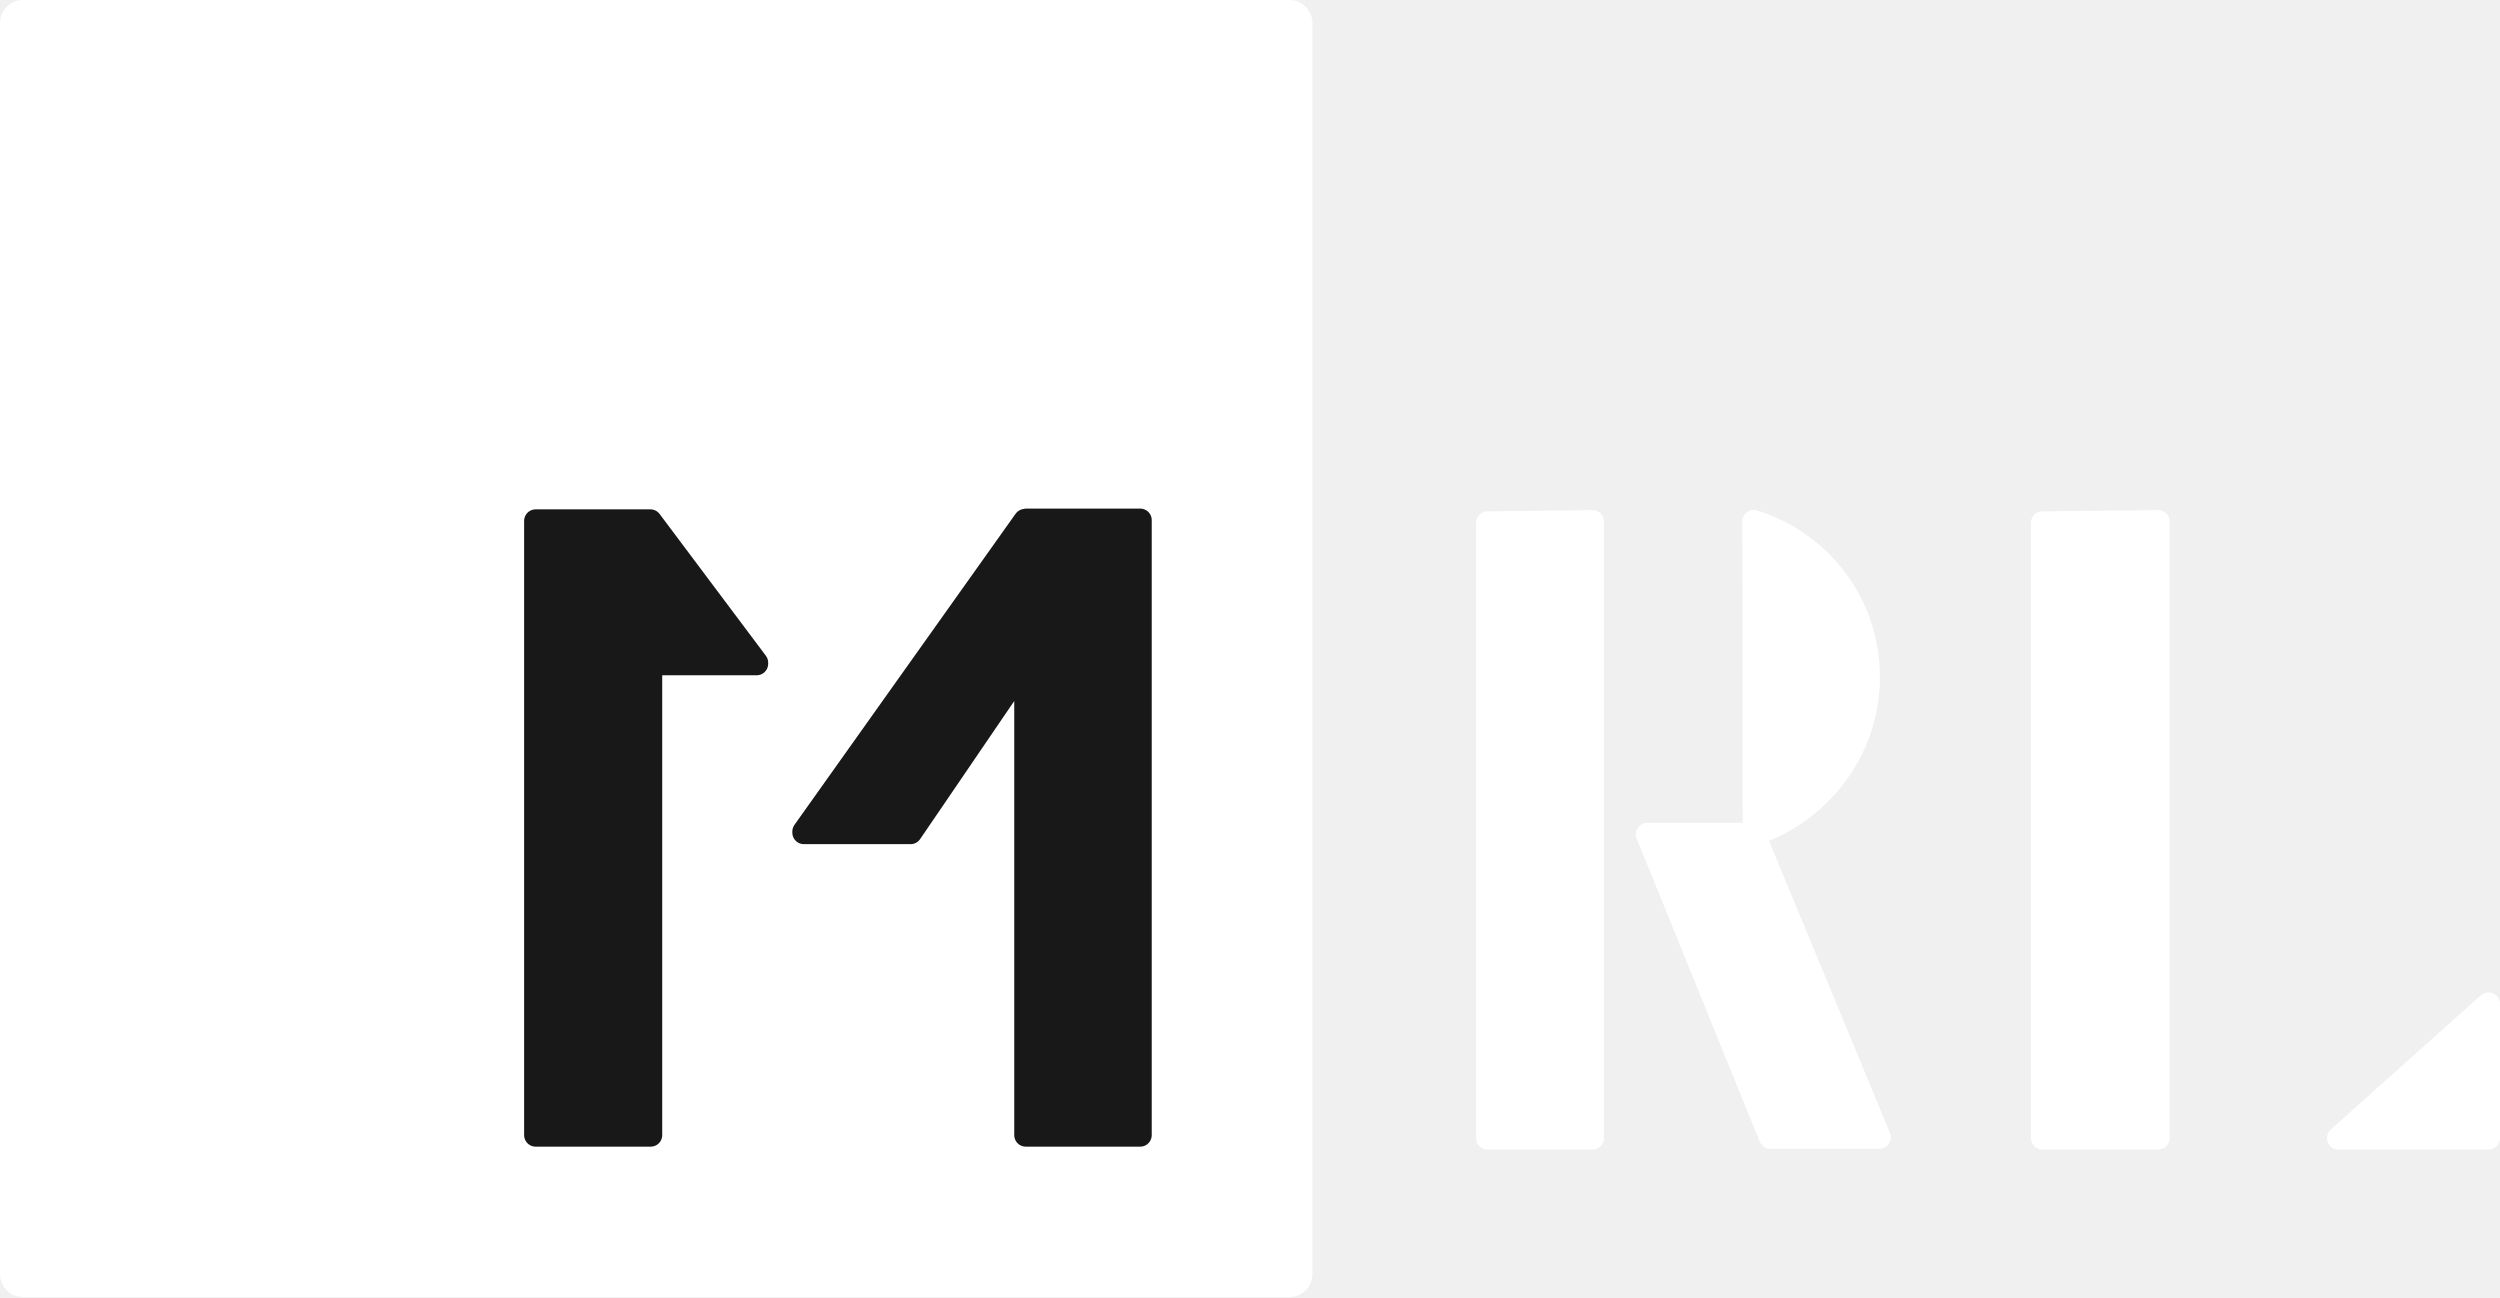
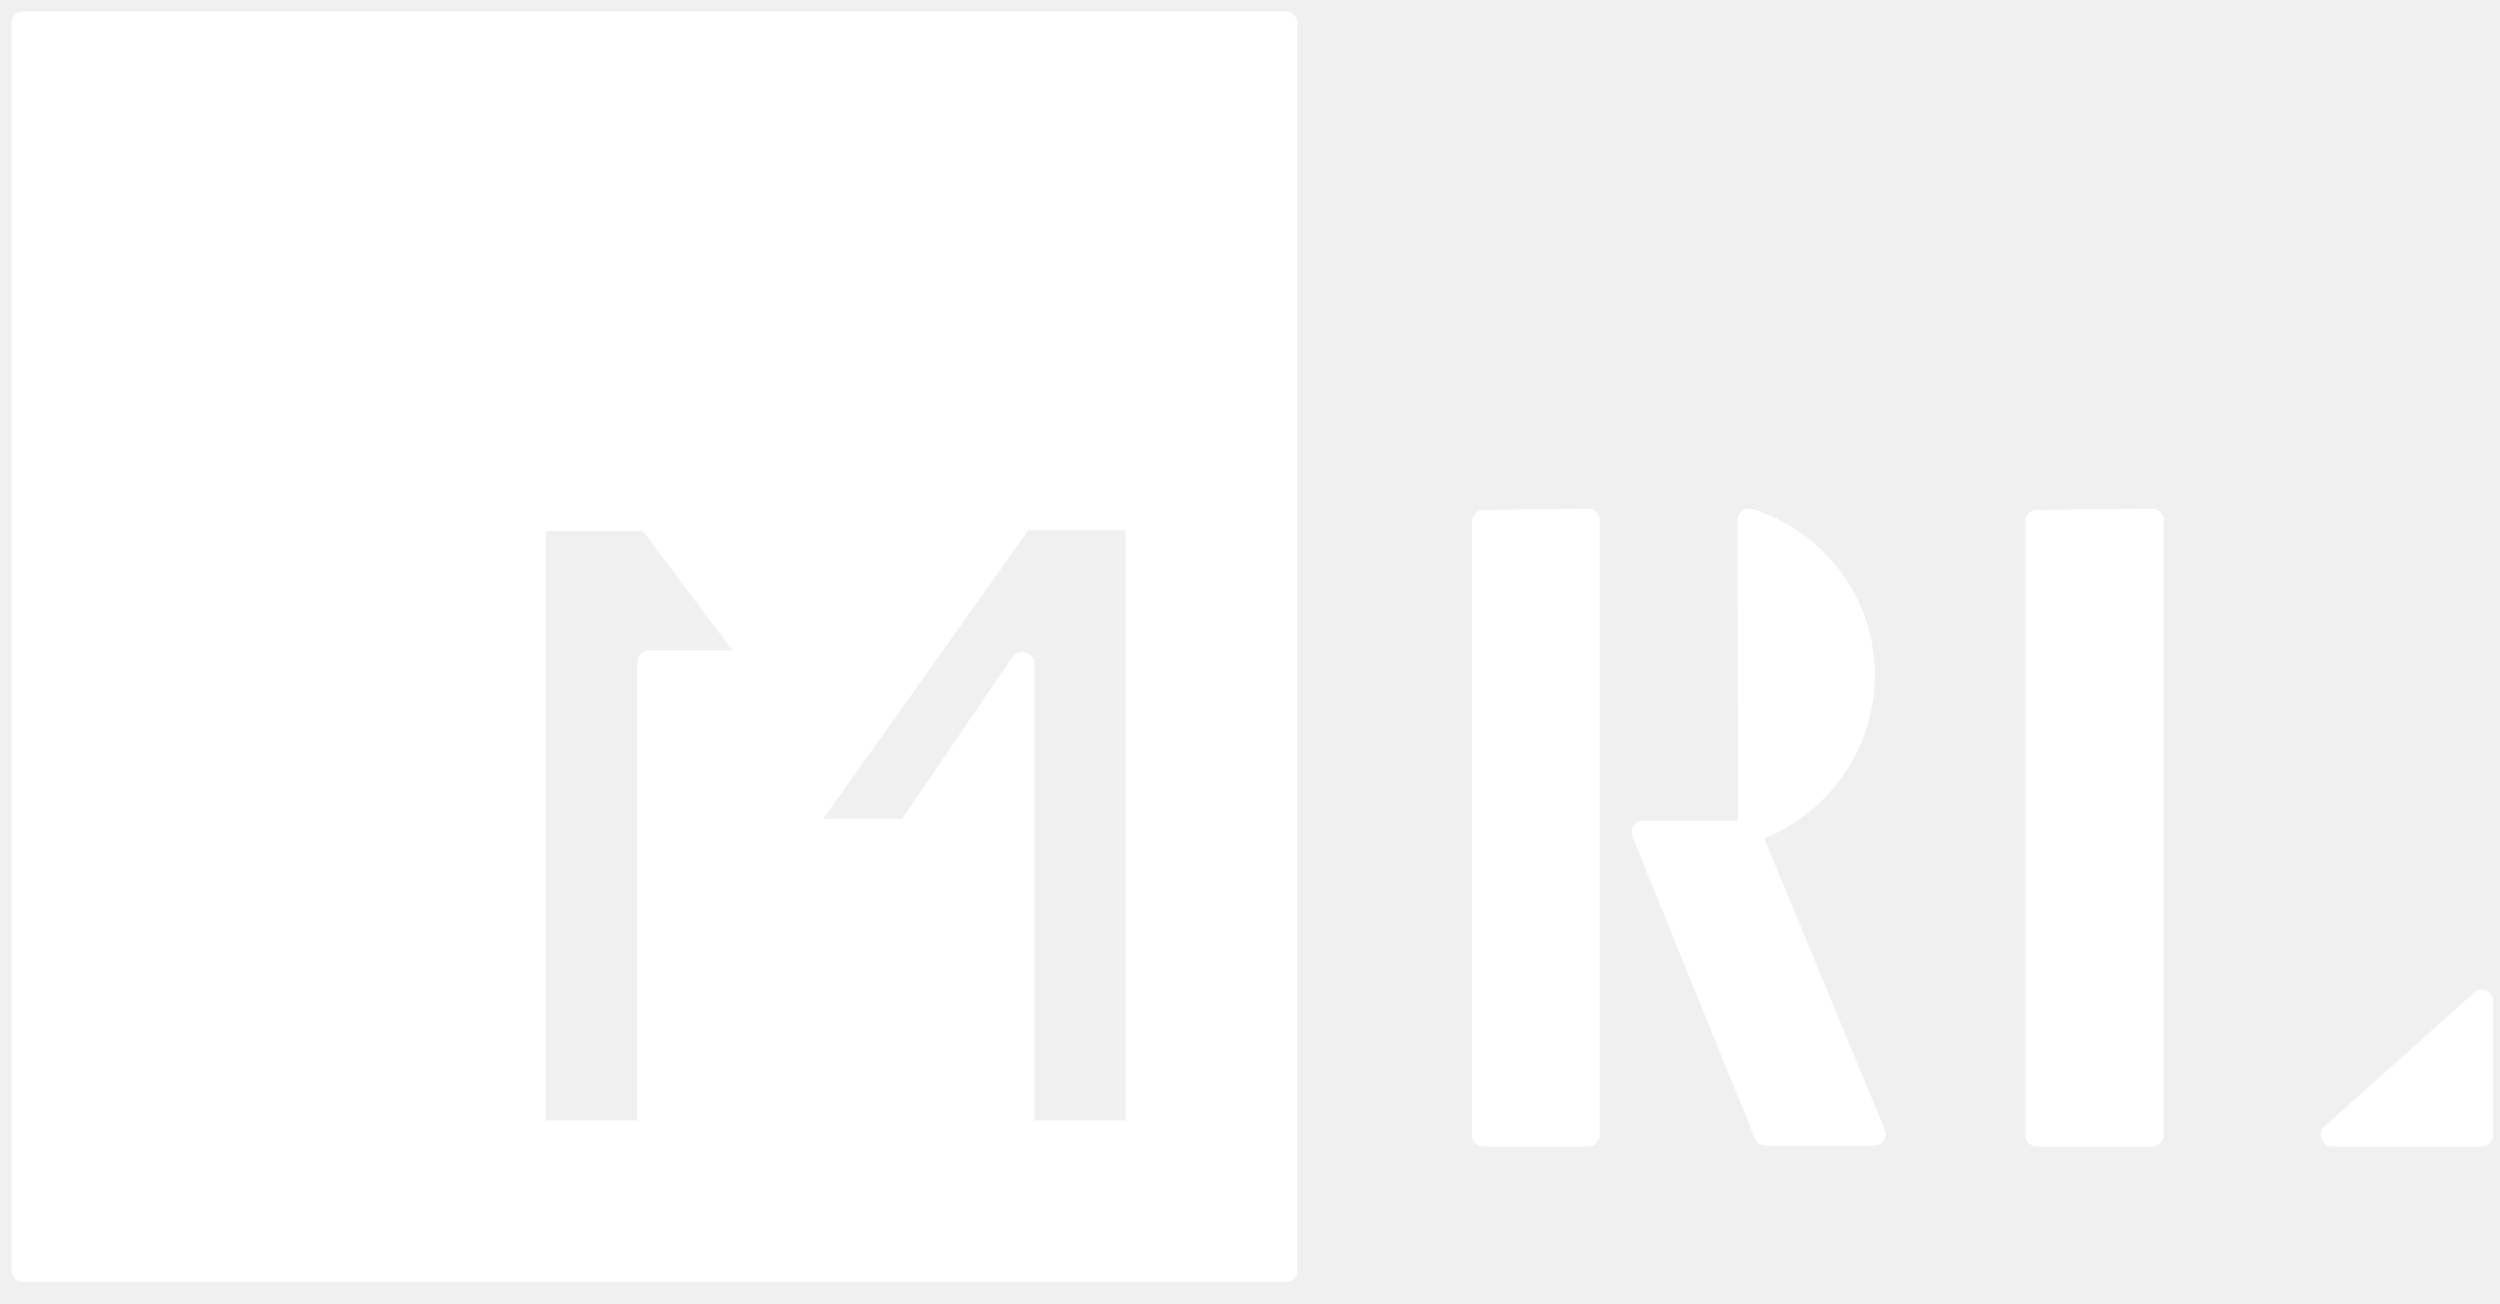
- <svg xmlns="http://www.w3.org/2000/svg" viewBox="0 0 162.56 84.34">
+ <svg xmlns="http://www.w3.org/2000/svg" width="163" height="85" viewBox="0 0 163 85" fill="none">
+   <g clip-path="url(#clip0_736_9)">
+     <path fill-rule="evenodd" clip-rule="evenodd" d="M1.5 1.5H83.84V82.84H1.5V1.5ZM42.31 73.81V43.17L42.35 43.16H49.2V43.09L42.29 33.87H34.83V73.81H42.31ZM74.14 33.82H66.68C66.67 33.82 66.65 33.84 66.65 33.84L52.27 54.07V54.14H59.21L66.62 43.27H66.7V73.81H74.14V33.82Z" fill="white" />
+     <path d="M83.84 1.5H84.59C84.59 1.086 84.254 0.75 83.84 0.75V1.5ZM1.5 1.5V0.75C1.086 0.75 0.75 1.086 0.75 1.5L1.5 1.5ZM83.84 82.84V83.59C84.254 83.59 84.59 83.254 84.59 82.84H83.84ZM1.5 82.84H0.75C0.75 83.254 1.086 83.59 1.5 83.59L1.5 82.84ZM42.31 43.17L42.128 42.442C41.794 42.526 41.56 42.826 41.56 43.17H42.31ZM42.31 73.81V74.56C42.724 74.56 43.06 74.224 43.06 73.81H42.31ZM42.35 43.16V42.41C42.289 42.41 42.228 42.417 42.168 42.432L42.35 43.16ZM49.2 43.16V43.91C49.614 43.91 49.95 43.574 49.95 43.16H49.2ZM49.2 43.09H49.95C49.95 42.928 49.897 42.77 49.8 42.64L49.2 43.09ZM42.29 33.87L42.89 33.42C42.748 33.231 42.526 33.12 42.29 33.12V33.87ZM34.83 33.87V33.12C34.416 33.12 34.08 33.456 34.08 33.87H34.83ZM34.83 73.81H34.08C34.08 74.224 34.416 74.56 34.83 74.56V73.81ZM74.14 33.82H74.89C74.89 33.406 74.554 33.07 74.14 33.07V33.82ZM66.65 33.84L66.12 33.31C66.09 33.339 66.063 33.371 66.039 33.406L66.65 33.84ZM52.27 54.07L51.659 53.636C51.569 53.762 51.52 53.914 51.52 54.07H52.27ZM52.27 54.14H51.52C51.52 54.554 51.856 54.89 52.27 54.89V54.14ZM59.21 54.14V54.89C59.458 54.89 59.69 54.767 59.83 54.562L59.21 54.14ZM66.62 43.27V42.52C66.372 42.52 66.14 42.643 66 42.848L66.62 43.27ZM66.7 43.27H67.45C67.45 42.856 67.114 42.52 66.7 42.52V43.27ZM66.7 73.81H65.95C65.95 74.224 66.286 74.56 66.7 74.56V73.81ZM74.14 73.81V74.56C74.554 74.56 74.89 74.224 74.89 73.81H74.14ZM83.84 0.75H1.5V2.25H83.84V0.75ZM84.59 82.84V1.5H83.09V82.84H84.59ZM1.5 83.59H83.84V82.09H1.5V83.59ZM0.75 1.5V82.84H2.25V1.5H0.75ZM41.56 43.17V73.81H43.06V43.17H41.56ZM42.168 42.432L42.128 42.442L42.492 43.898L42.532 43.888L42.168 42.432ZM49.2 42.41H42.35V43.91H49.2V42.41ZM48.45 43.09V43.16H49.95V43.09H48.45ZM41.69 34.32L48.6 43.54L49.8 42.64L42.89 33.42L41.69 34.32ZM34.83 34.62H42.29V33.12H34.83V34.62ZM35.58 73.81V33.87H34.08V73.81H35.58ZM42.31 73.06H34.83V74.56H42.31V73.06ZM66.68 34.57H74.14V33.07H66.68V34.57ZM66.65 33.84C67.18 34.37 67.18 34.37 67.18 34.37C67.18 34.37 67.18 34.37 67.18 34.37C67.18 34.371 67.18 34.371 67.18 34.371C67.18 34.371 67.18 34.371 67.179 34.371C67.179 34.372 67.179 34.372 67.178 34.372C67.178 34.373 67.177 34.374 67.176 34.374C67.175 34.376 67.173 34.377 67.172 34.379C67.169 34.382 67.166 34.385 67.162 34.388C67.156 34.394 67.145 34.404 67.13 34.416C67.118 34.425 67.087 34.449 67.043 34.474C67.021 34.487 66.983 34.507 66.932 34.526C66.886 34.542 66.797 34.57 66.68 34.57V33.07C66.47 33.07 66.322 33.159 66.299 33.172C66.248 33.201 66.211 33.23 66.193 33.244C66.172 33.261 66.155 33.276 66.144 33.286C66.139 33.291 66.134 33.296 66.13 33.3C66.128 33.302 66.126 33.303 66.124 33.305C66.123 33.306 66.123 33.307 66.122 33.307C66.121 33.308 66.121 33.308 66.121 33.309C66.121 33.309 66.12 33.309 66.12 33.309C66.12 33.309 66.12 33.309 66.12 33.309C66.12 33.309 66.12 33.31 66.12 33.31C66.12 33.31 66.12 33.31 66.65 33.84ZM52.881 54.505L67.261 34.275L66.039 33.406L51.659 53.636L52.881 54.505ZM53.02 54.14V54.07H51.52V54.14H53.02ZM59.21 53.39H52.27V54.89H59.21V53.39ZM66 42.848L58.59 53.718L59.83 54.562L67.24 43.693L66 42.848ZM66.7 42.52H66.62V44.02H66.7V42.52ZM67.45 73.81V43.27H65.95V73.81H67.45ZM74.14 73.06H66.7V74.56H74.14V73.06ZM73.39 33.82V73.81H74.89V33.82H73.39Z" fill="white" />
+     <path d="M103.55 33.92V74H96.73V34L103.55 33.92ZM114.07 54.25H107.12L115.12 73.95H122.2L114.04 54.25C115.515 53.757 116.869 52.956 118.011 51.901C119.154 50.846 120.06 49.561 120.67 48.13C121.211 46.827 121.49 45.431 121.49 44.02C121.49 42.609 121.211 41.213 120.67 39.91C120.066 38.489 119.16 37.217 118.015 36.181C116.87 35.144 115.514 34.37 114.04 33.91L114.07 54.25Z" fill="white" stroke="white" stroke-width="1.5" stroke-linecap="round" stroke-linejoin="round" />
+     <path d="M140.33 33.92V74H132.81V34L140.33 33.92ZM161.81 65.28V74H152.06L161.81 65.28Z" fill="white" stroke="white" stroke-width="1.5" stroke-linecap="round" stroke-linejoin="round" />
+   </g>
  <defs>
-     <style>.cls-1,.cls-3{fill:#fff;stroke:#fff;}.cls-1,.cls-2,.cls-3{stroke-linecap:round;stroke-linejoin:round;}.cls-1{stroke-width:3px;}.cls-2{fill:#181818;stroke:#181818;}.cls-2,.cls-3{stroke-width:1.5px;}</style>
+     <clipPath id="clip0_736_9">
+       <rect width="162.56" height="84.34" fill="white" />
+     </clipPath>
  </defs>
-   <g id="Calque_2" data-name="Calque 2">
-     <g id="Calque_2-2" data-name="Calque 2">
-       <rect class="cls-1" x="1.5" y="1.5" width="82.34" height="81.34" />
-       <path class="cls-2" d="M42.31,43.17V73.81a0,0,0,0,1,0,0H34.83a0,0,0,0,1,0,0V33.87a0,0,0,0,1,0,0h7.46l0,0,6.91,9.22a0,0,0,0,1,0,.07H42.35A0,0,0,0,0,42.31,43.17Zm24.37-9.35h7.46a0,0,0,0,1,0,0V73.81a0,0,0,0,1,0,0H66.7a0,0,0,0,1,0,0l0-30.54a0,0,0,0,0-.08,0L59.21,54.14l0,0H52.27a0,0,0,0,1,0-.07L66.65,33.84S66.67,33.82,66.68,33.82Z" />
-       <path class="cls-3" d="M103.55,33.92V74H96.73v-40Zm10.52,20.33h-6.95l8,19.7h7.08l-8.16-19.7a11,11,0,0,0,6.63-6.12,10.71,10.71,0,0,0,0-8.22,10.65,10.65,0,0,0-6.63-6Z" />
-       <path class="cls-3" d="M140.33,33.92V74h-7.52v-40Zm21.48,31.36V74h-9.75Z" />
-     </g>
-   </g>
</svg>
